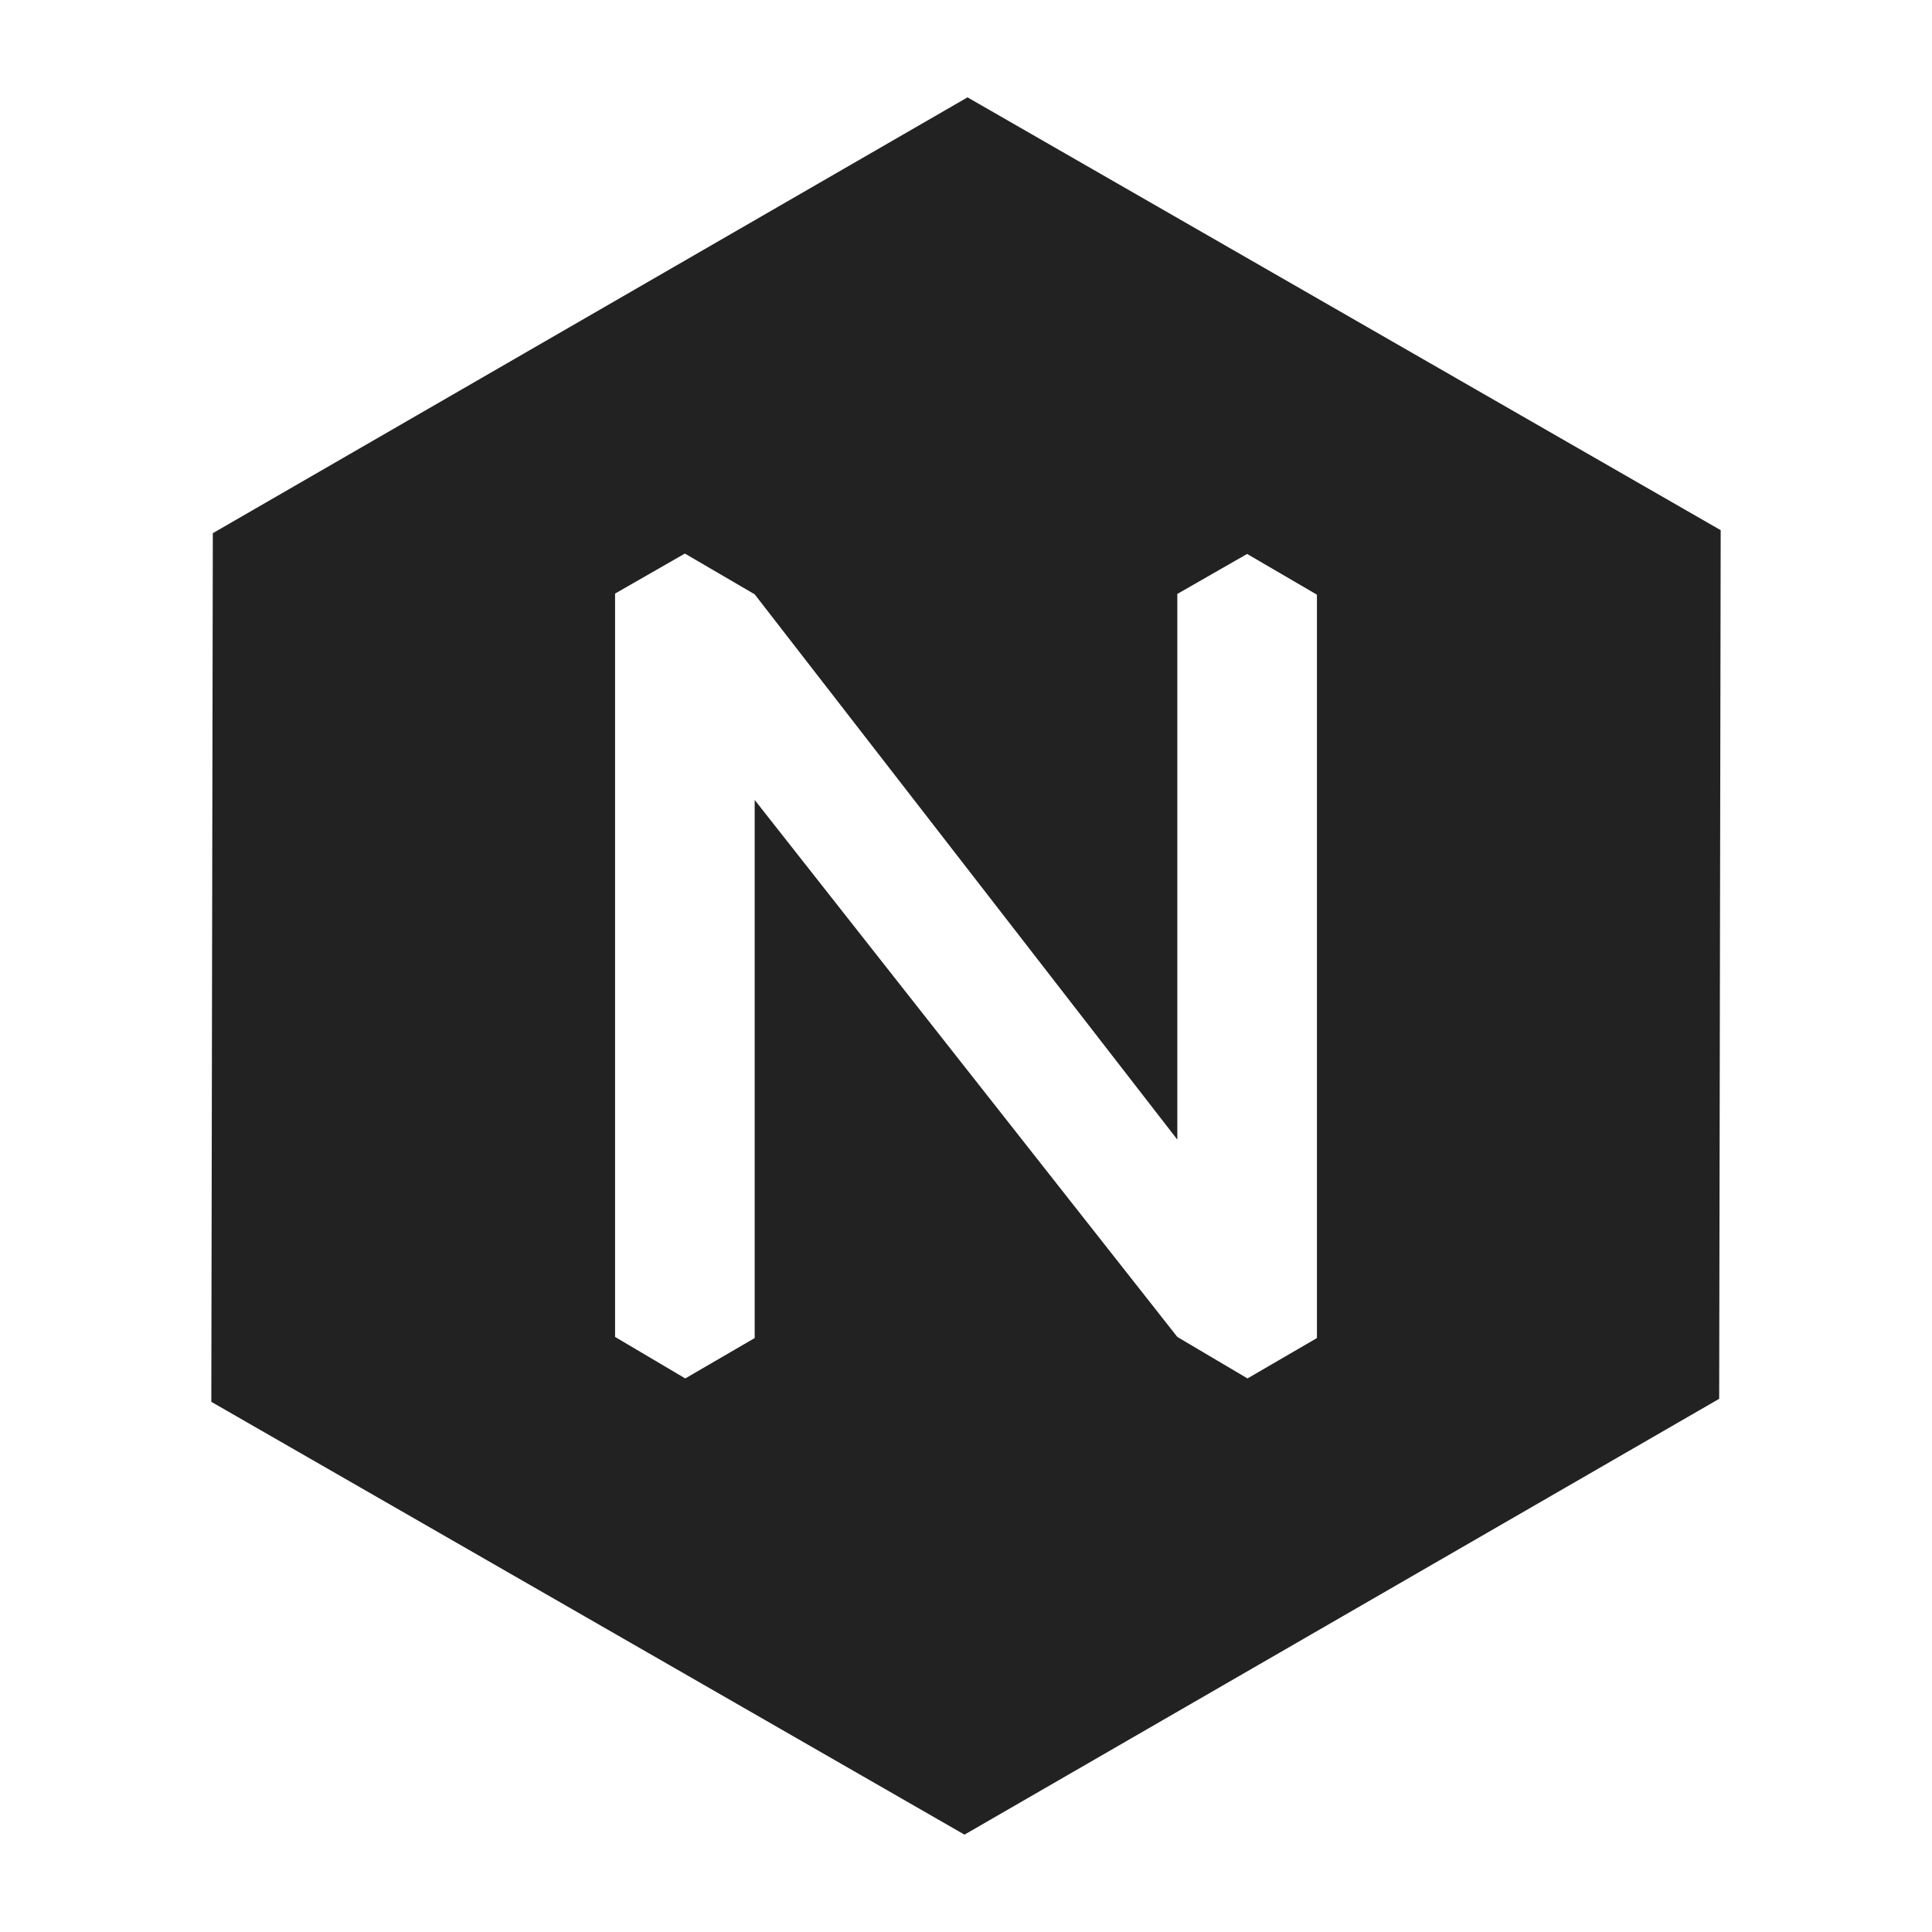
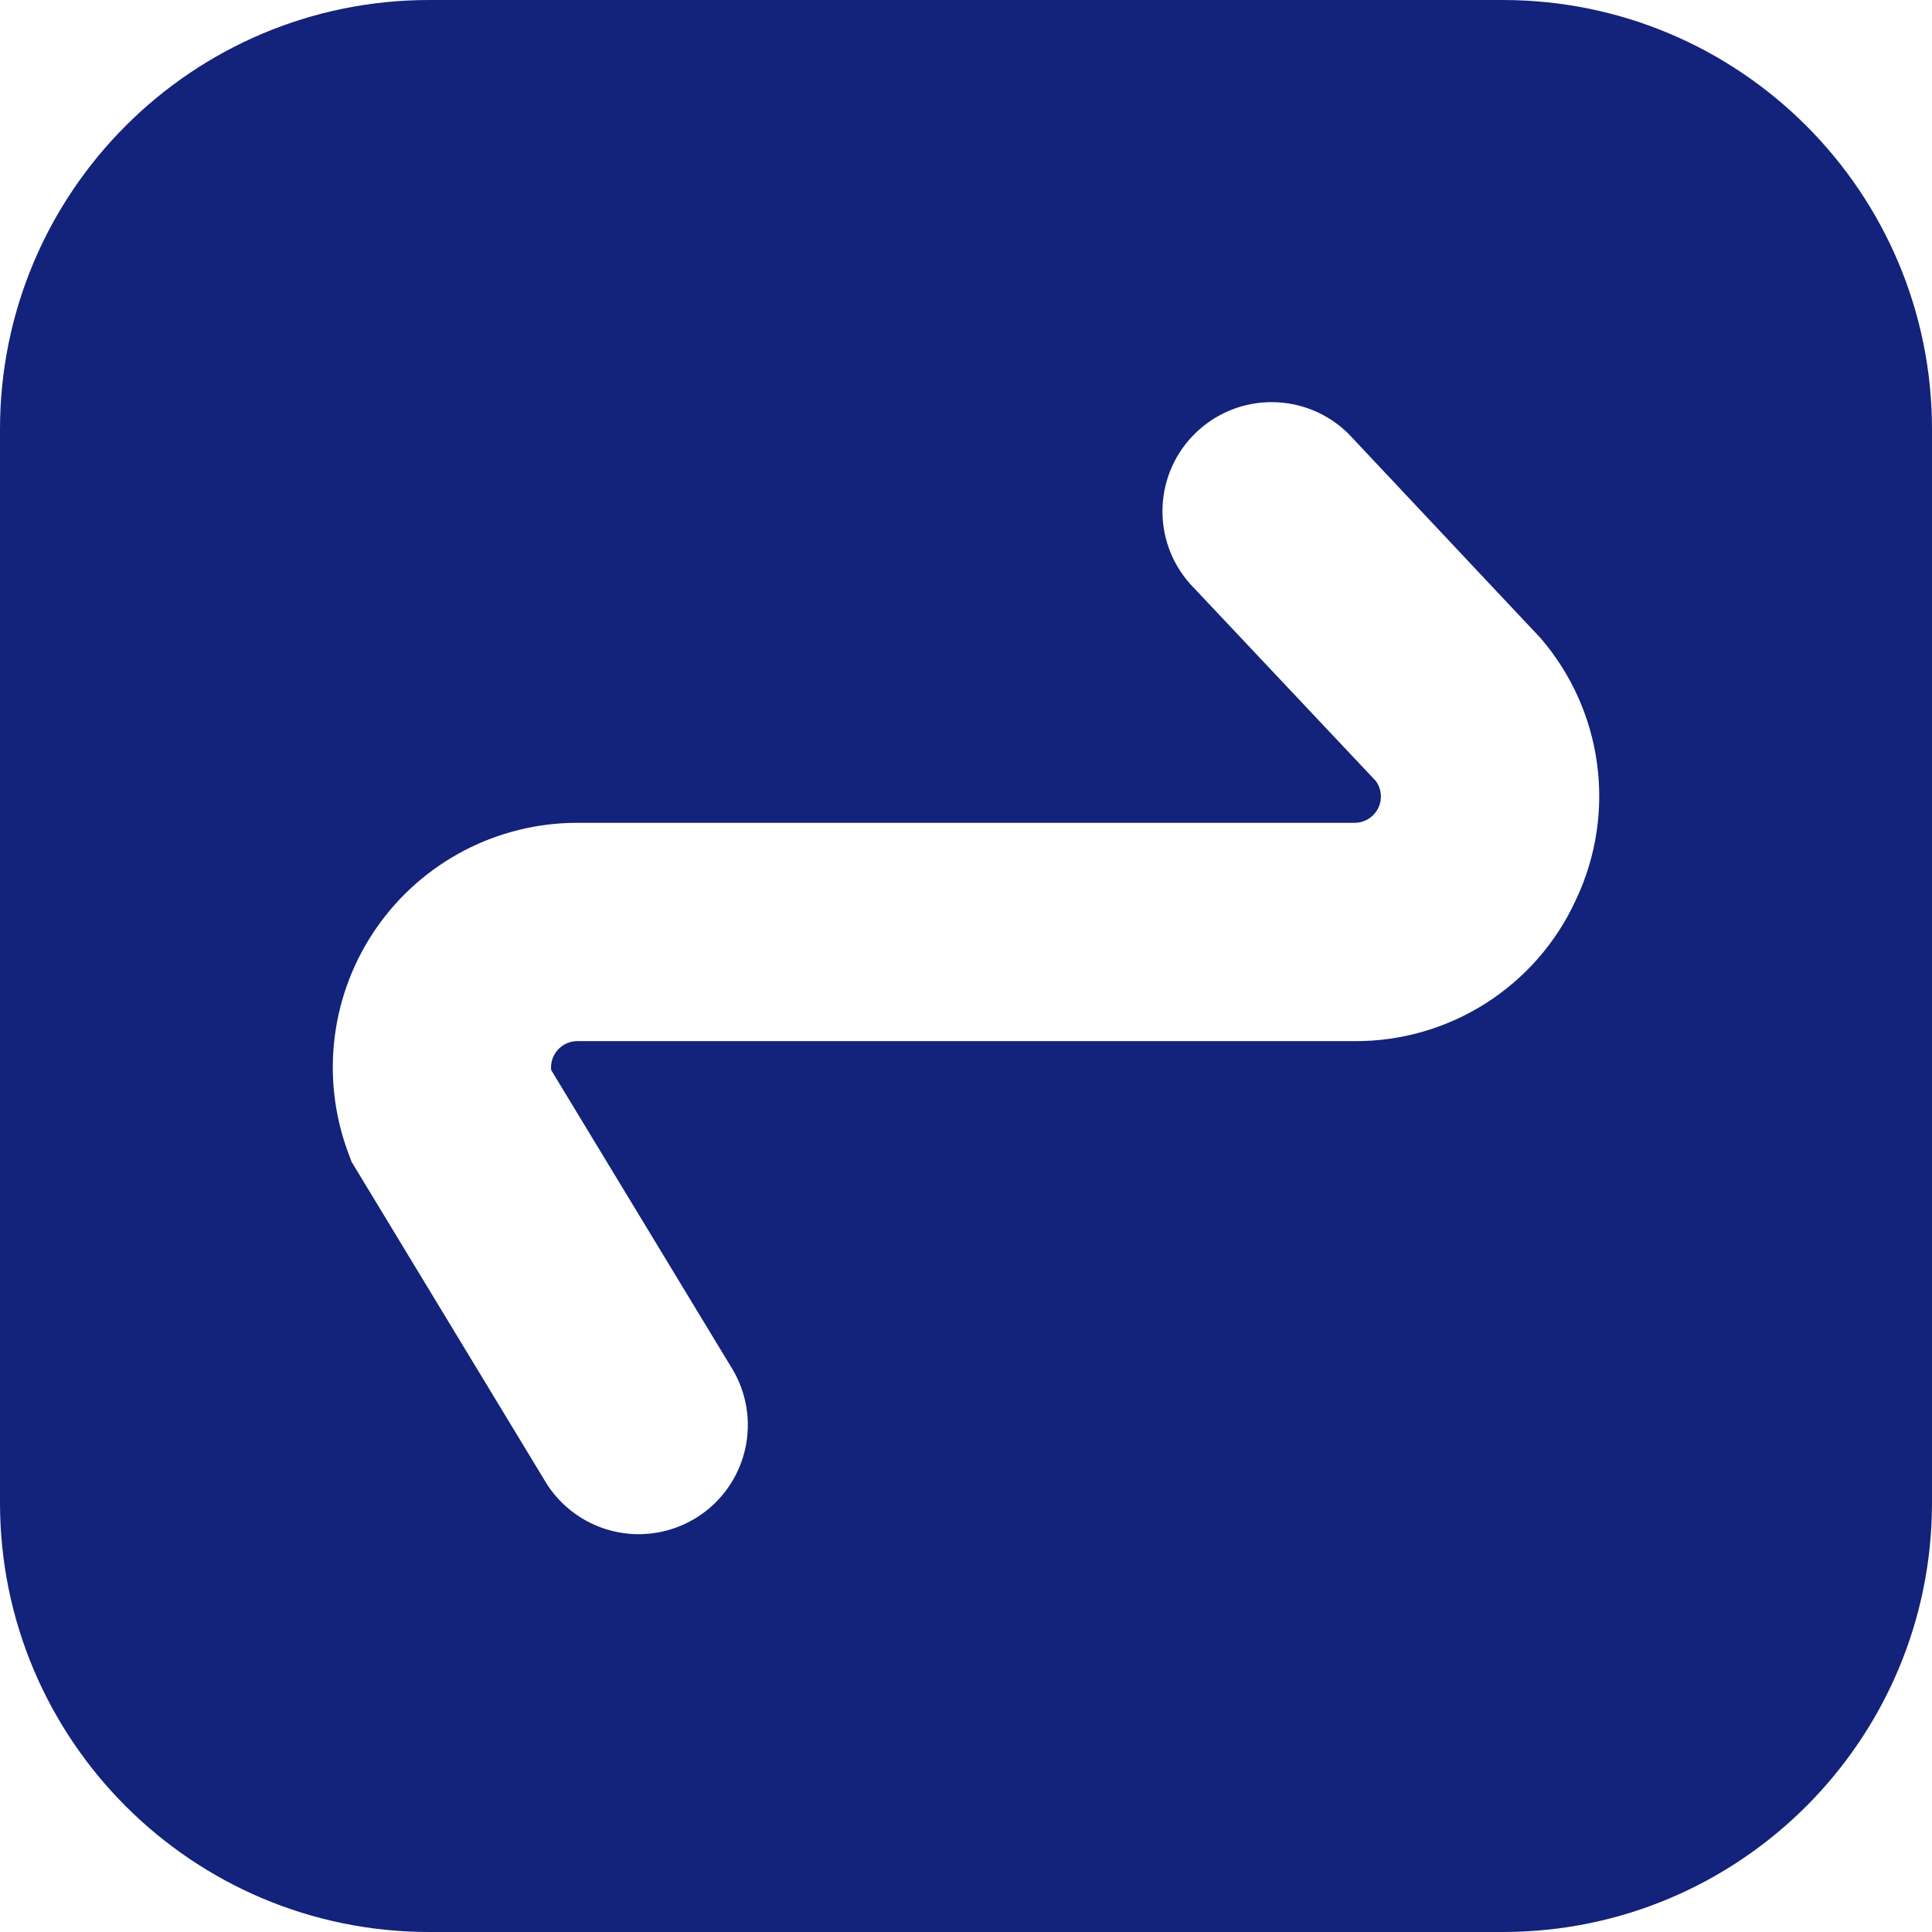
- <svg xmlns="http://www.w3.org/2000/svg" xml:space="preserve" enable-background="new 0 0 512 512" viewBox="0 0 512 512" height="512px" width="512px" y="0px" x="0px" id="NexT" version="1.1">
-   <defs id="defs3388" />
-   <path style="fill:#222222;fill-opacity:1" id="path3384" d="M 256.4,25.8 56.4,141.3 56,371.5 255.6,486.2 455.6,370.7 456,140.5 Z m 92.6,328.8 -18.4,10.7 -18.6,-11 0,0 -112,-142.3 0,142.6 -18.4,10.7 -18.6,-11 0,-197 18.5,-10.6 18.5,10.8 0,0 112,144.5 0,-144.6 18.5,-10.6 18.5,10.8 z" />
+ <svg xmlns="http://www.w3.org/2000/svg" t="1627527937739" class="icon" viewBox="0 0 1024 1024" version="1.1" p-id="1292" width="200" height="200">
+   <defs>
+     <style type="text/css">@font-face { font-family: feedback-iconfont; src: url("//at.alicdn.com/t/font_1031158_1uhr8ri0pk5.eot?#iefix") format("embedded-opentype"), url("//at.alicdn.com/t/font_1031158_1uhr8ri0pk5.woff2") format("woff2"), url("//at.alicdn.com/t/font_1031158_1uhr8ri0pk5.woff") format("woff"), url("//at.alicdn.com/t/font_1031158_1uhr8ri0pk5.ttf") format("truetype"), url("//at.alicdn.com/t/font_1031158_1uhr8ri0pk5.svg#iconfont") format("svg"); }
+ </style>
+   </defs>
+   <path d="M796.444 0H227.556A227.556 227.556 0 0 0 0 227.556v568.889a227.556 227.556 0 0 0 227.556 227.556h568.889a227.556 227.556 0 0 0 227.556-227.556V227.556a227.556 227.556 0 0 0-227.556-227.556z m38.969 476.615A128.284 128.284 0 0 1 717.824 551.822h-411.876a13.938 13.938 0 0 0-13.824 15.303l95.175 157.07a57.856 57.856 0 1 1-98.93 59.961l-102.002-168.334-1.934-5.177a129.593 129.593 0 0 1 121.515-174.535h411.876a13.938 13.938 0 0 0 11.378-22.187l-98.475-104.505a57.856 57.856 0 0 1 84.252-79.246l101.604 108.089a128.341 128.341 0 0 1 18.83 138.354z" fill="#13227a" p-id="1293" />
</svg>
